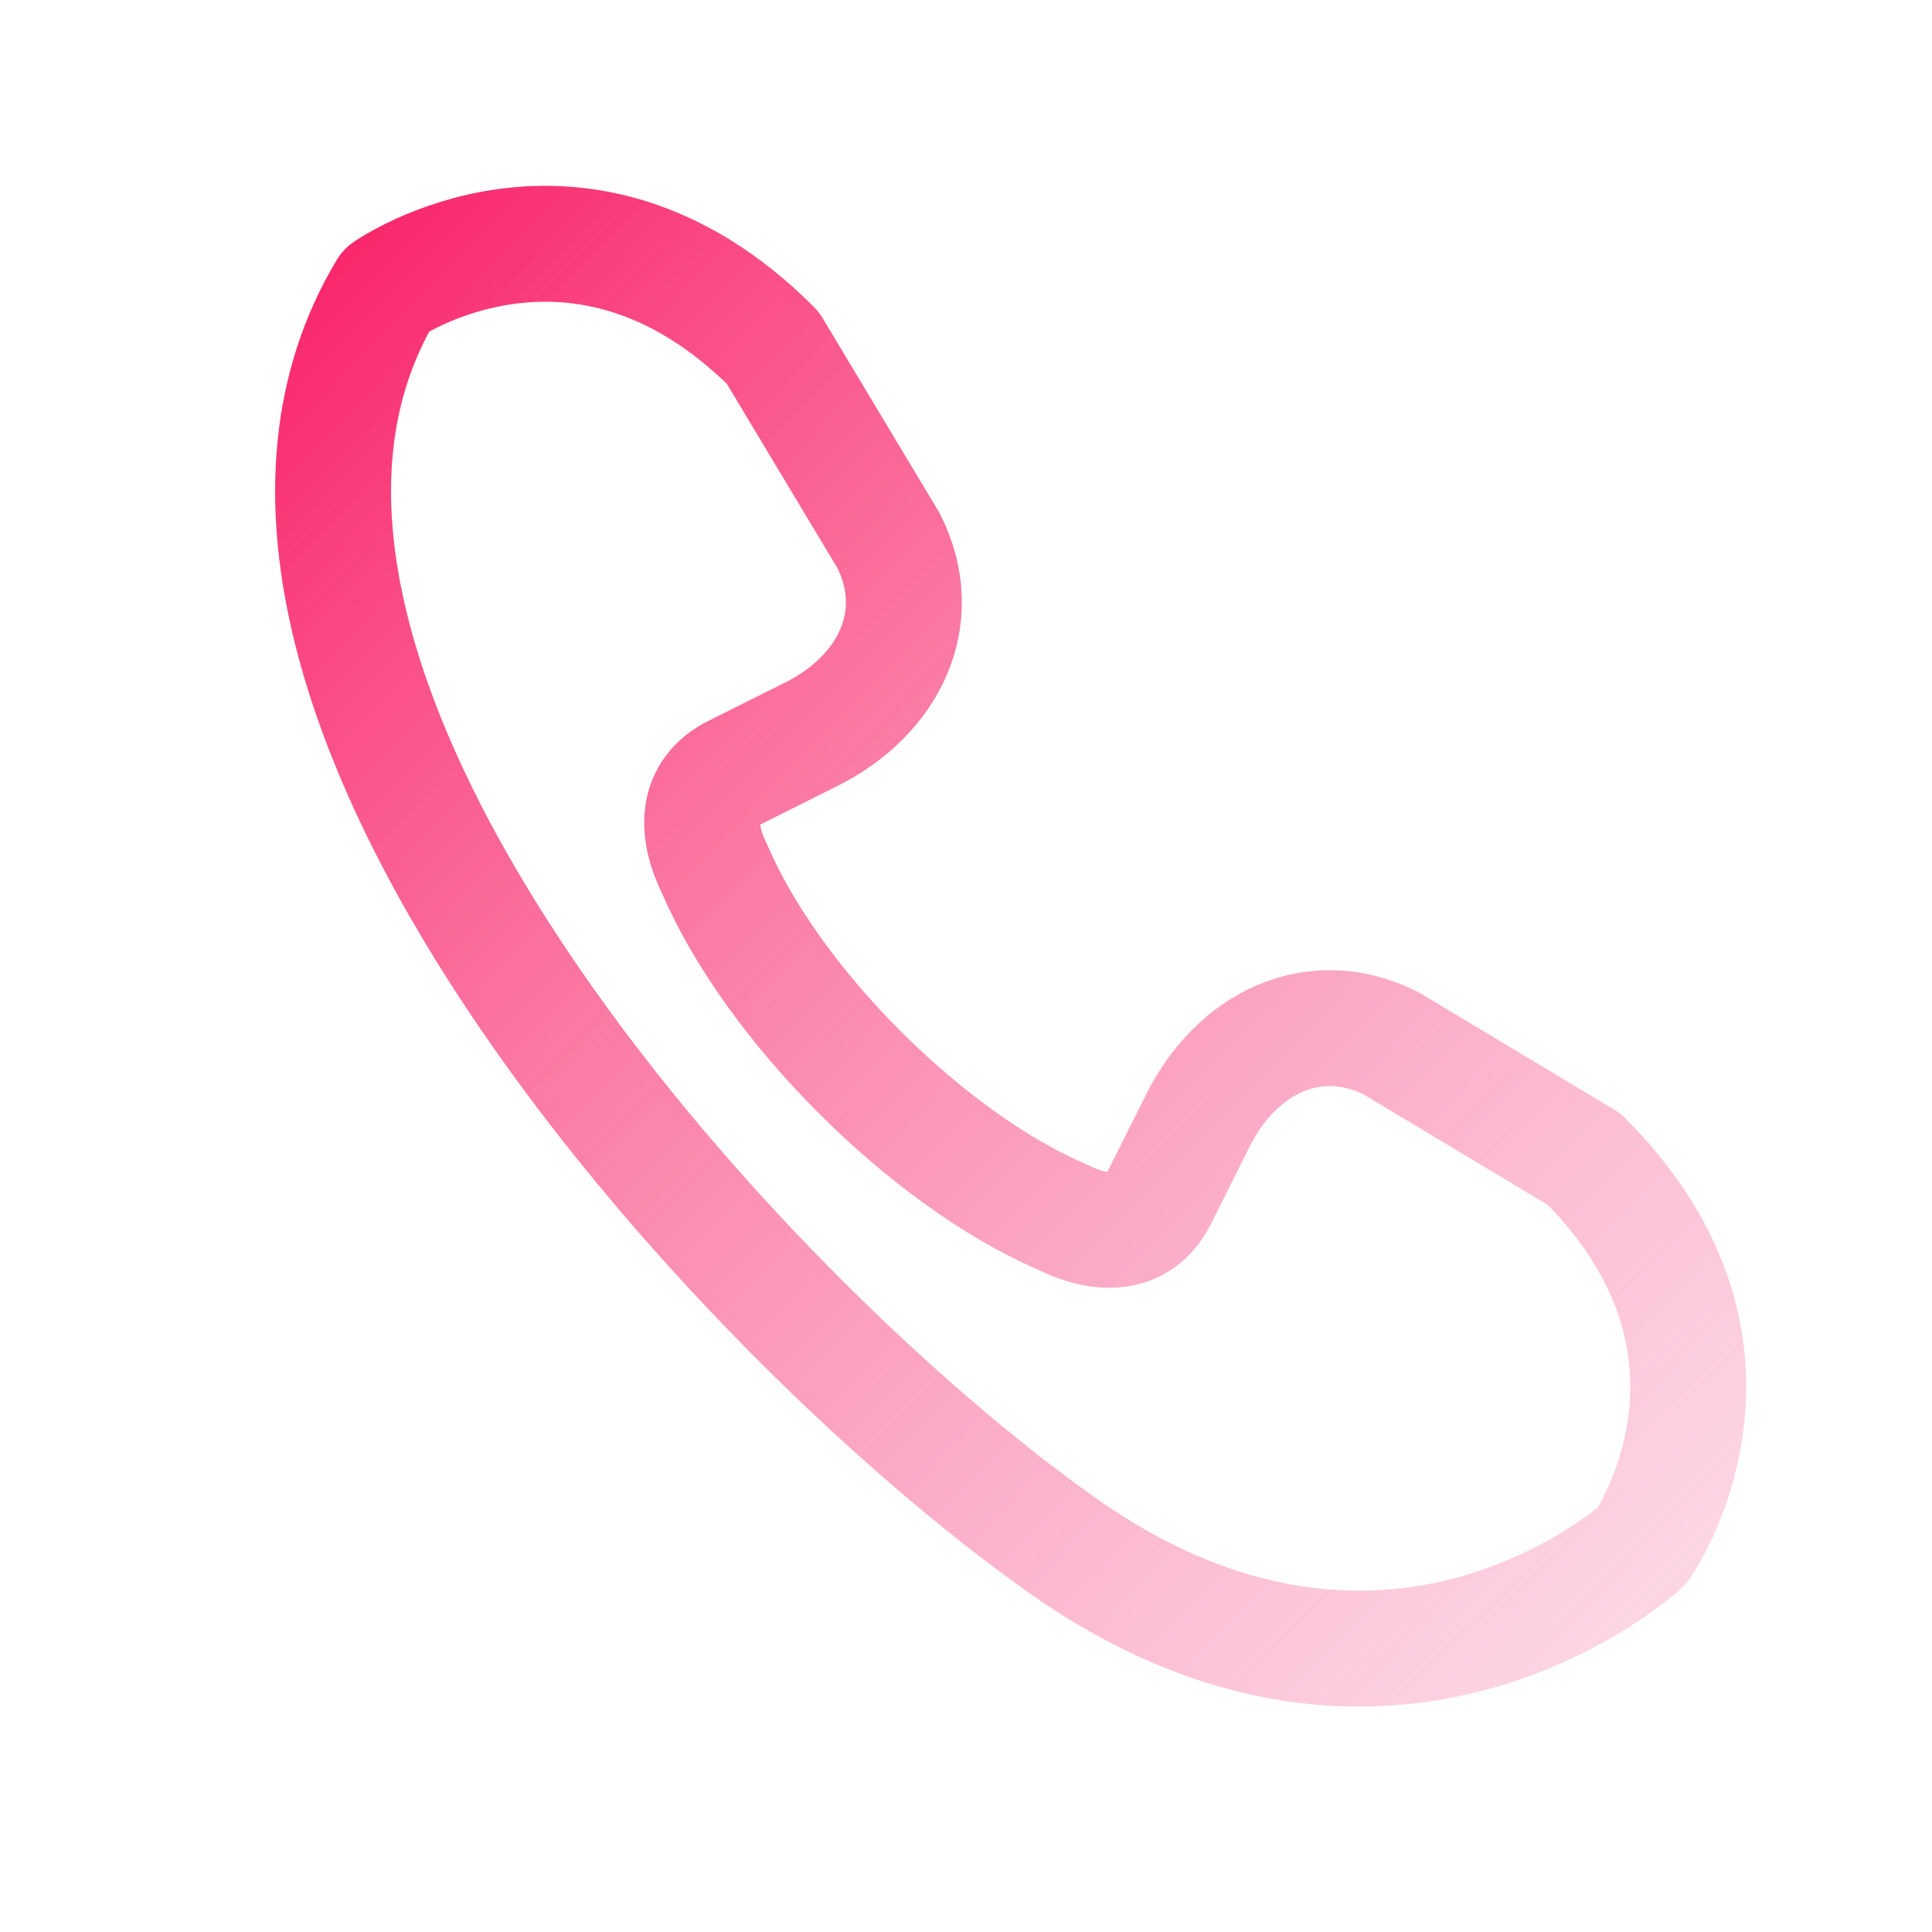
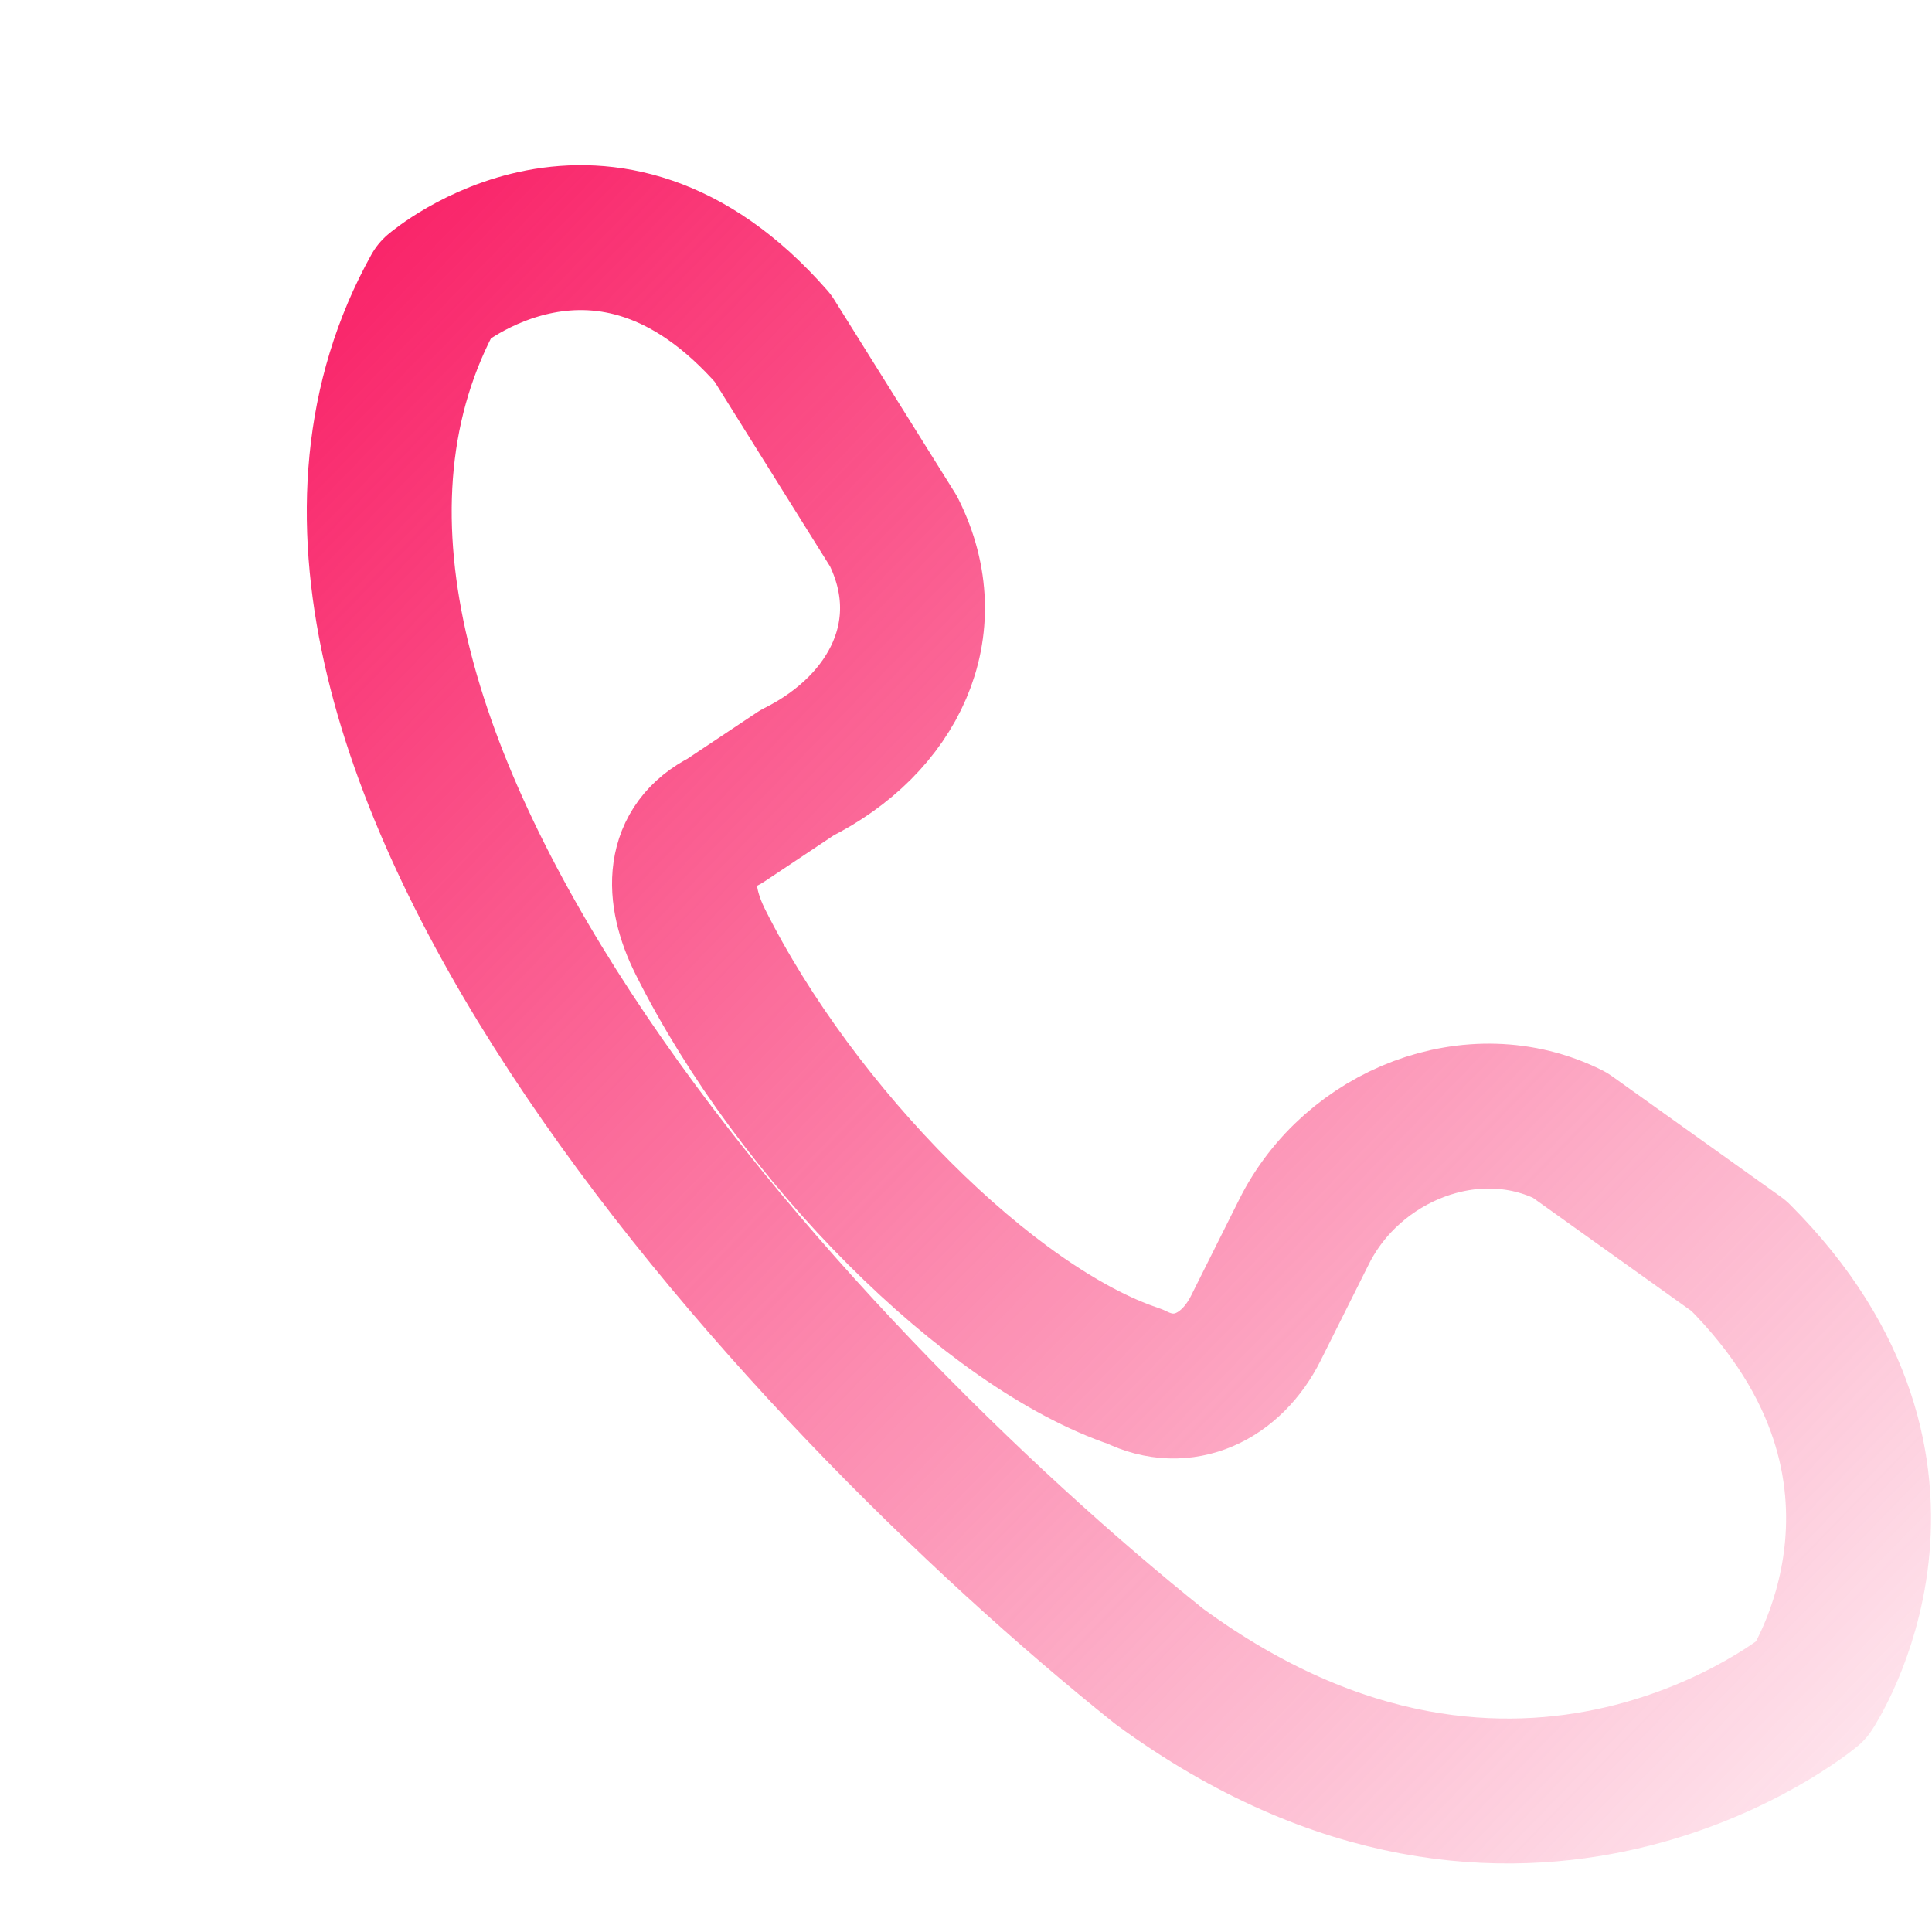
- <svg xmlns="http://www.w3.org/2000/svg" viewBox="0 0 100 100" fill="none">
+ <svg xmlns="http://www.w3.org/2000/svg" viewBox="0 0 80 80" fill="none">
  <defs>
    <linearGradient id="g" x1="0" y1="0" x2="1" y2="1">
      <stop offset="0%" stop-color="#f9256a" />
-       <stop offset="100%" stop-color="#f9a0c0" stop-opacity="0.4" />
+       <stop offset="100%" stop-color="#f9256a" stop-opacity="0.12" />
    </linearGradient>
  </defs>
-   <path d="M20 15 C20 15 30 8 40 18 L46 28 C48 32 46 36 42 38 L38 40 C36 41 36 43 37 45 C40 52 48 60 55 63 C57 64 59 64 60 62 L62 58 C64 54 68 52 72 54 L82 60 C92 70 85 80 85 80 C85 80 72 92 55 80 C38 68 8 35 20 15 Z" stroke="url(#g)" stroke-width="6" stroke-linecap="round" stroke-linejoin="round" />
+   <path d="M18 12 C18 12 25 6 32 14 L37 22 C39 26 37 30 33 32 L30 34 C28 35 28 37 29 39 C33 47 41 55 47 57 C49 58 51 57 52 55 L54 51 C56 47 61 45 65 47 L72 52 C81 61 75 70 75 70 C75 70 63 80 48 69 C33 57 8 30 18 12 Z" stroke="url(#g)" stroke-width="6" stroke-linecap="round" stroke-linejoin="round" />
</svg>
